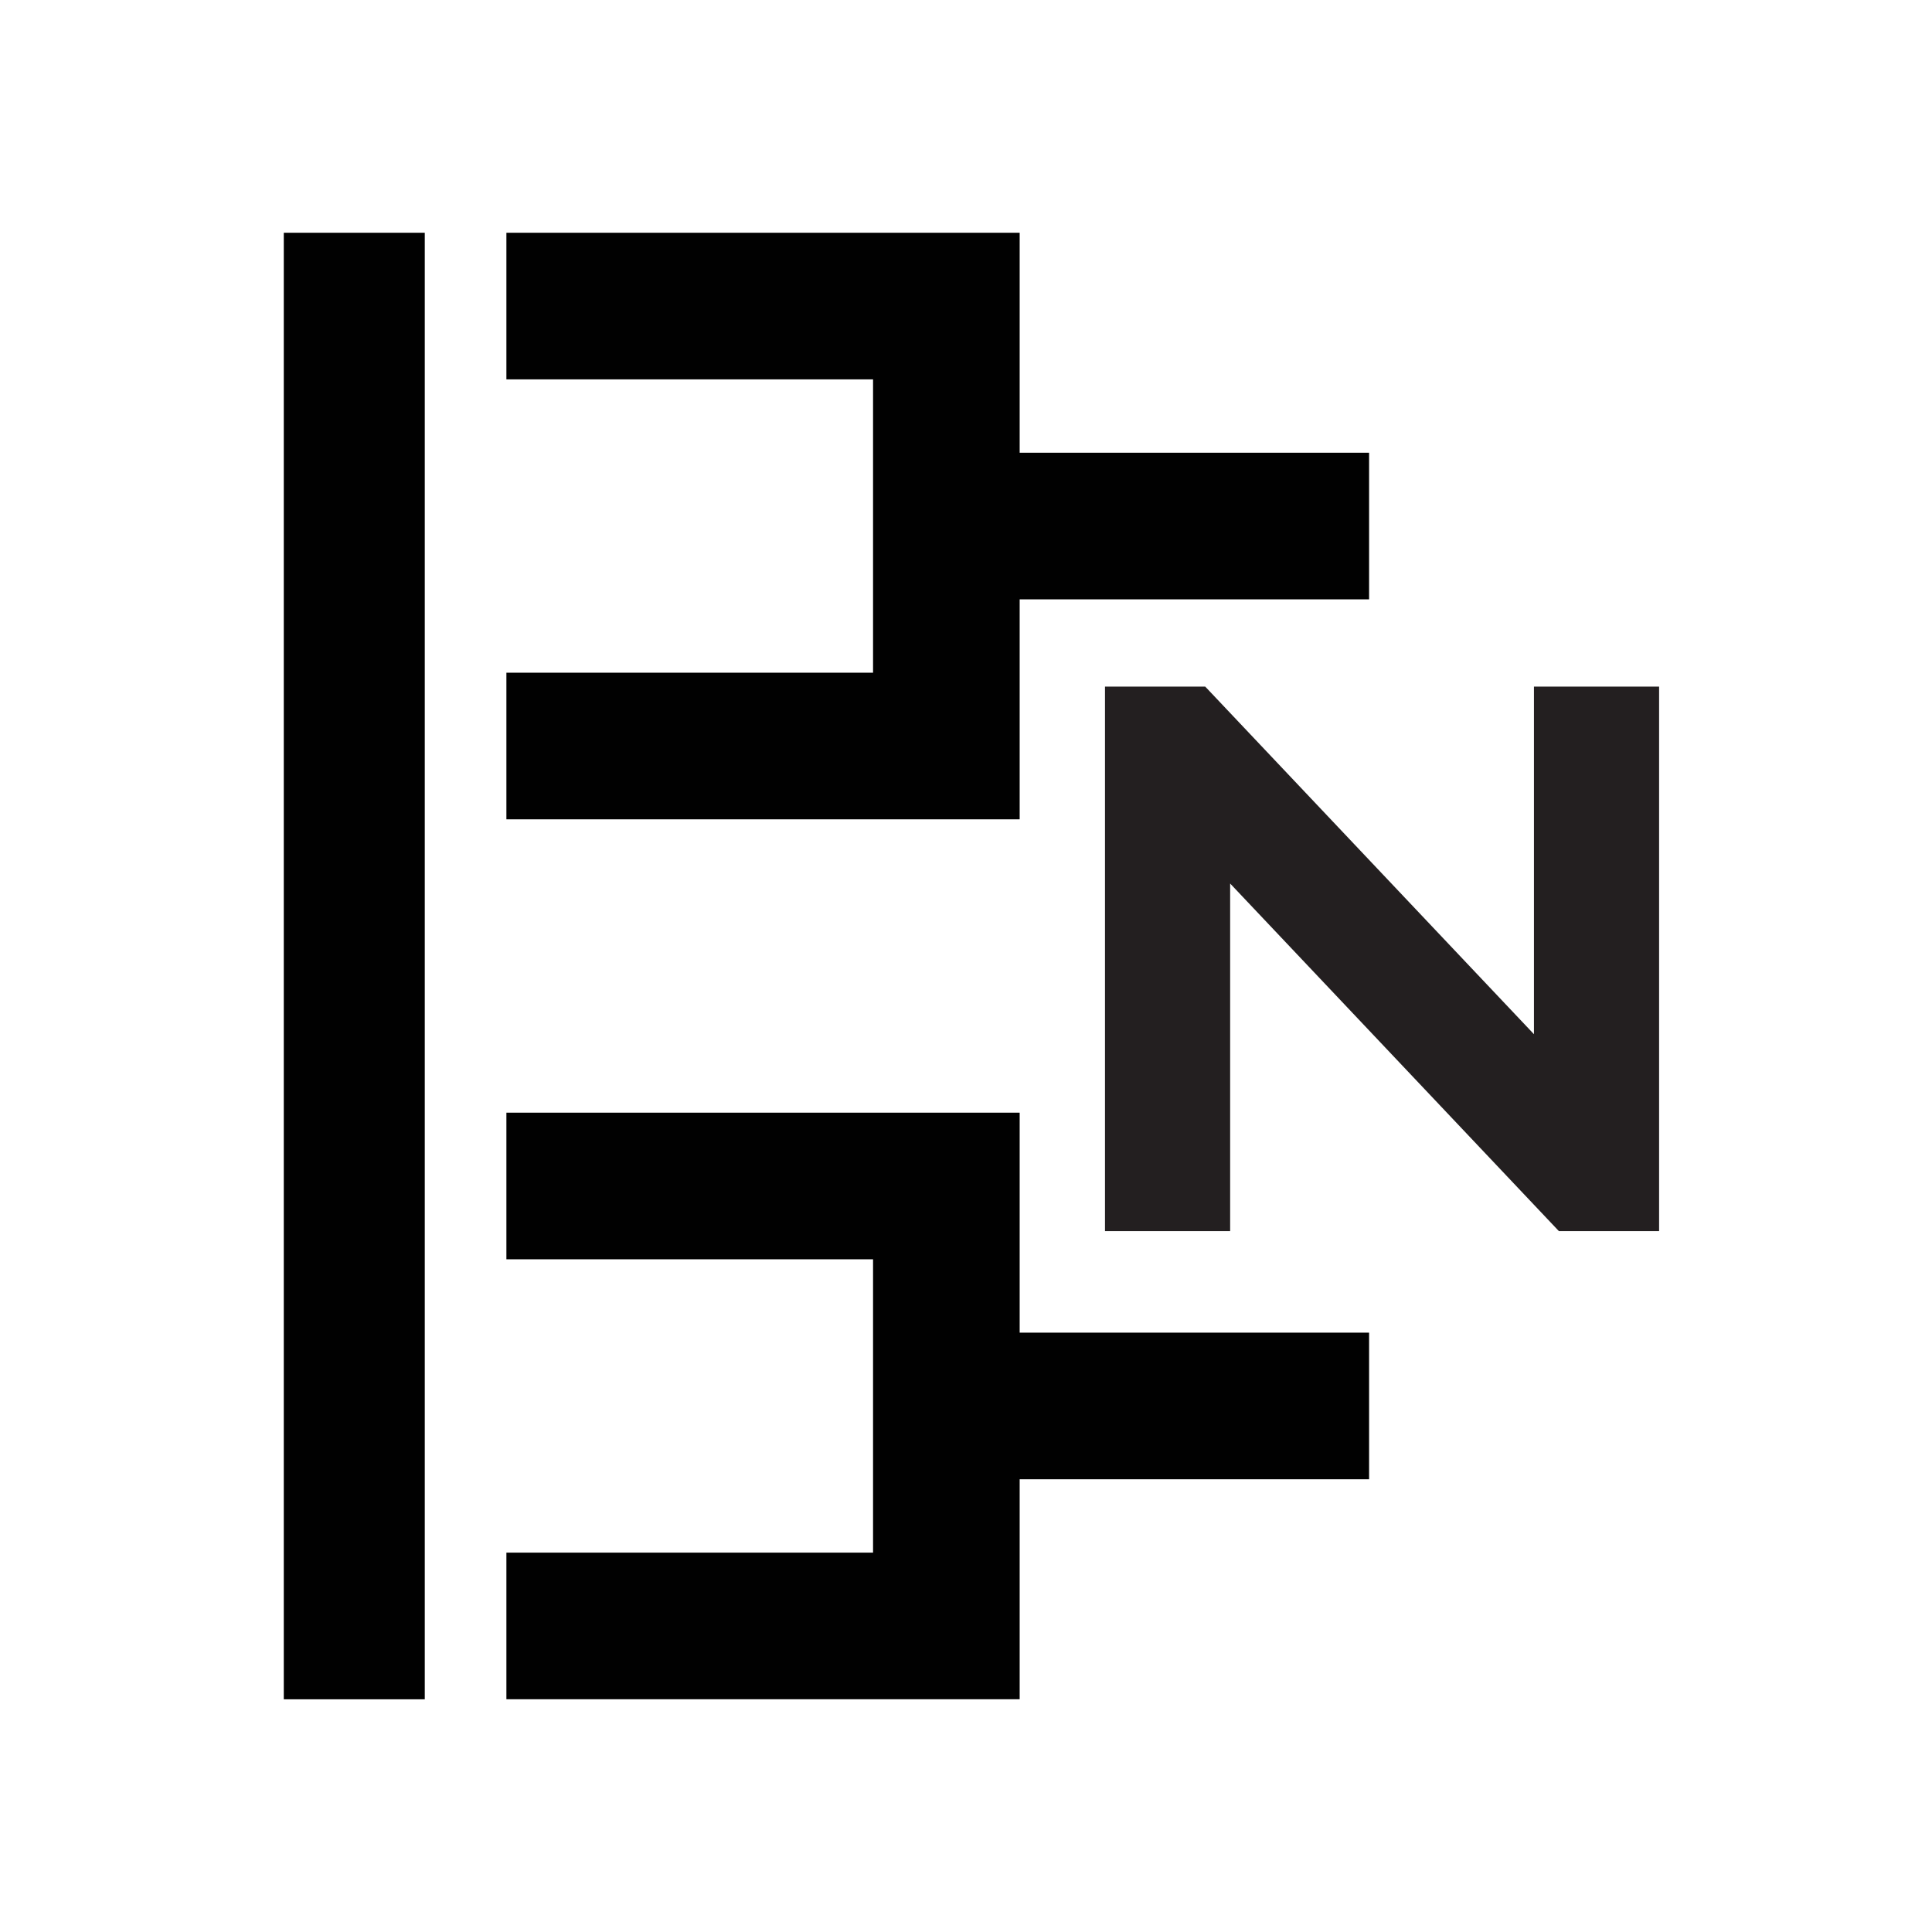
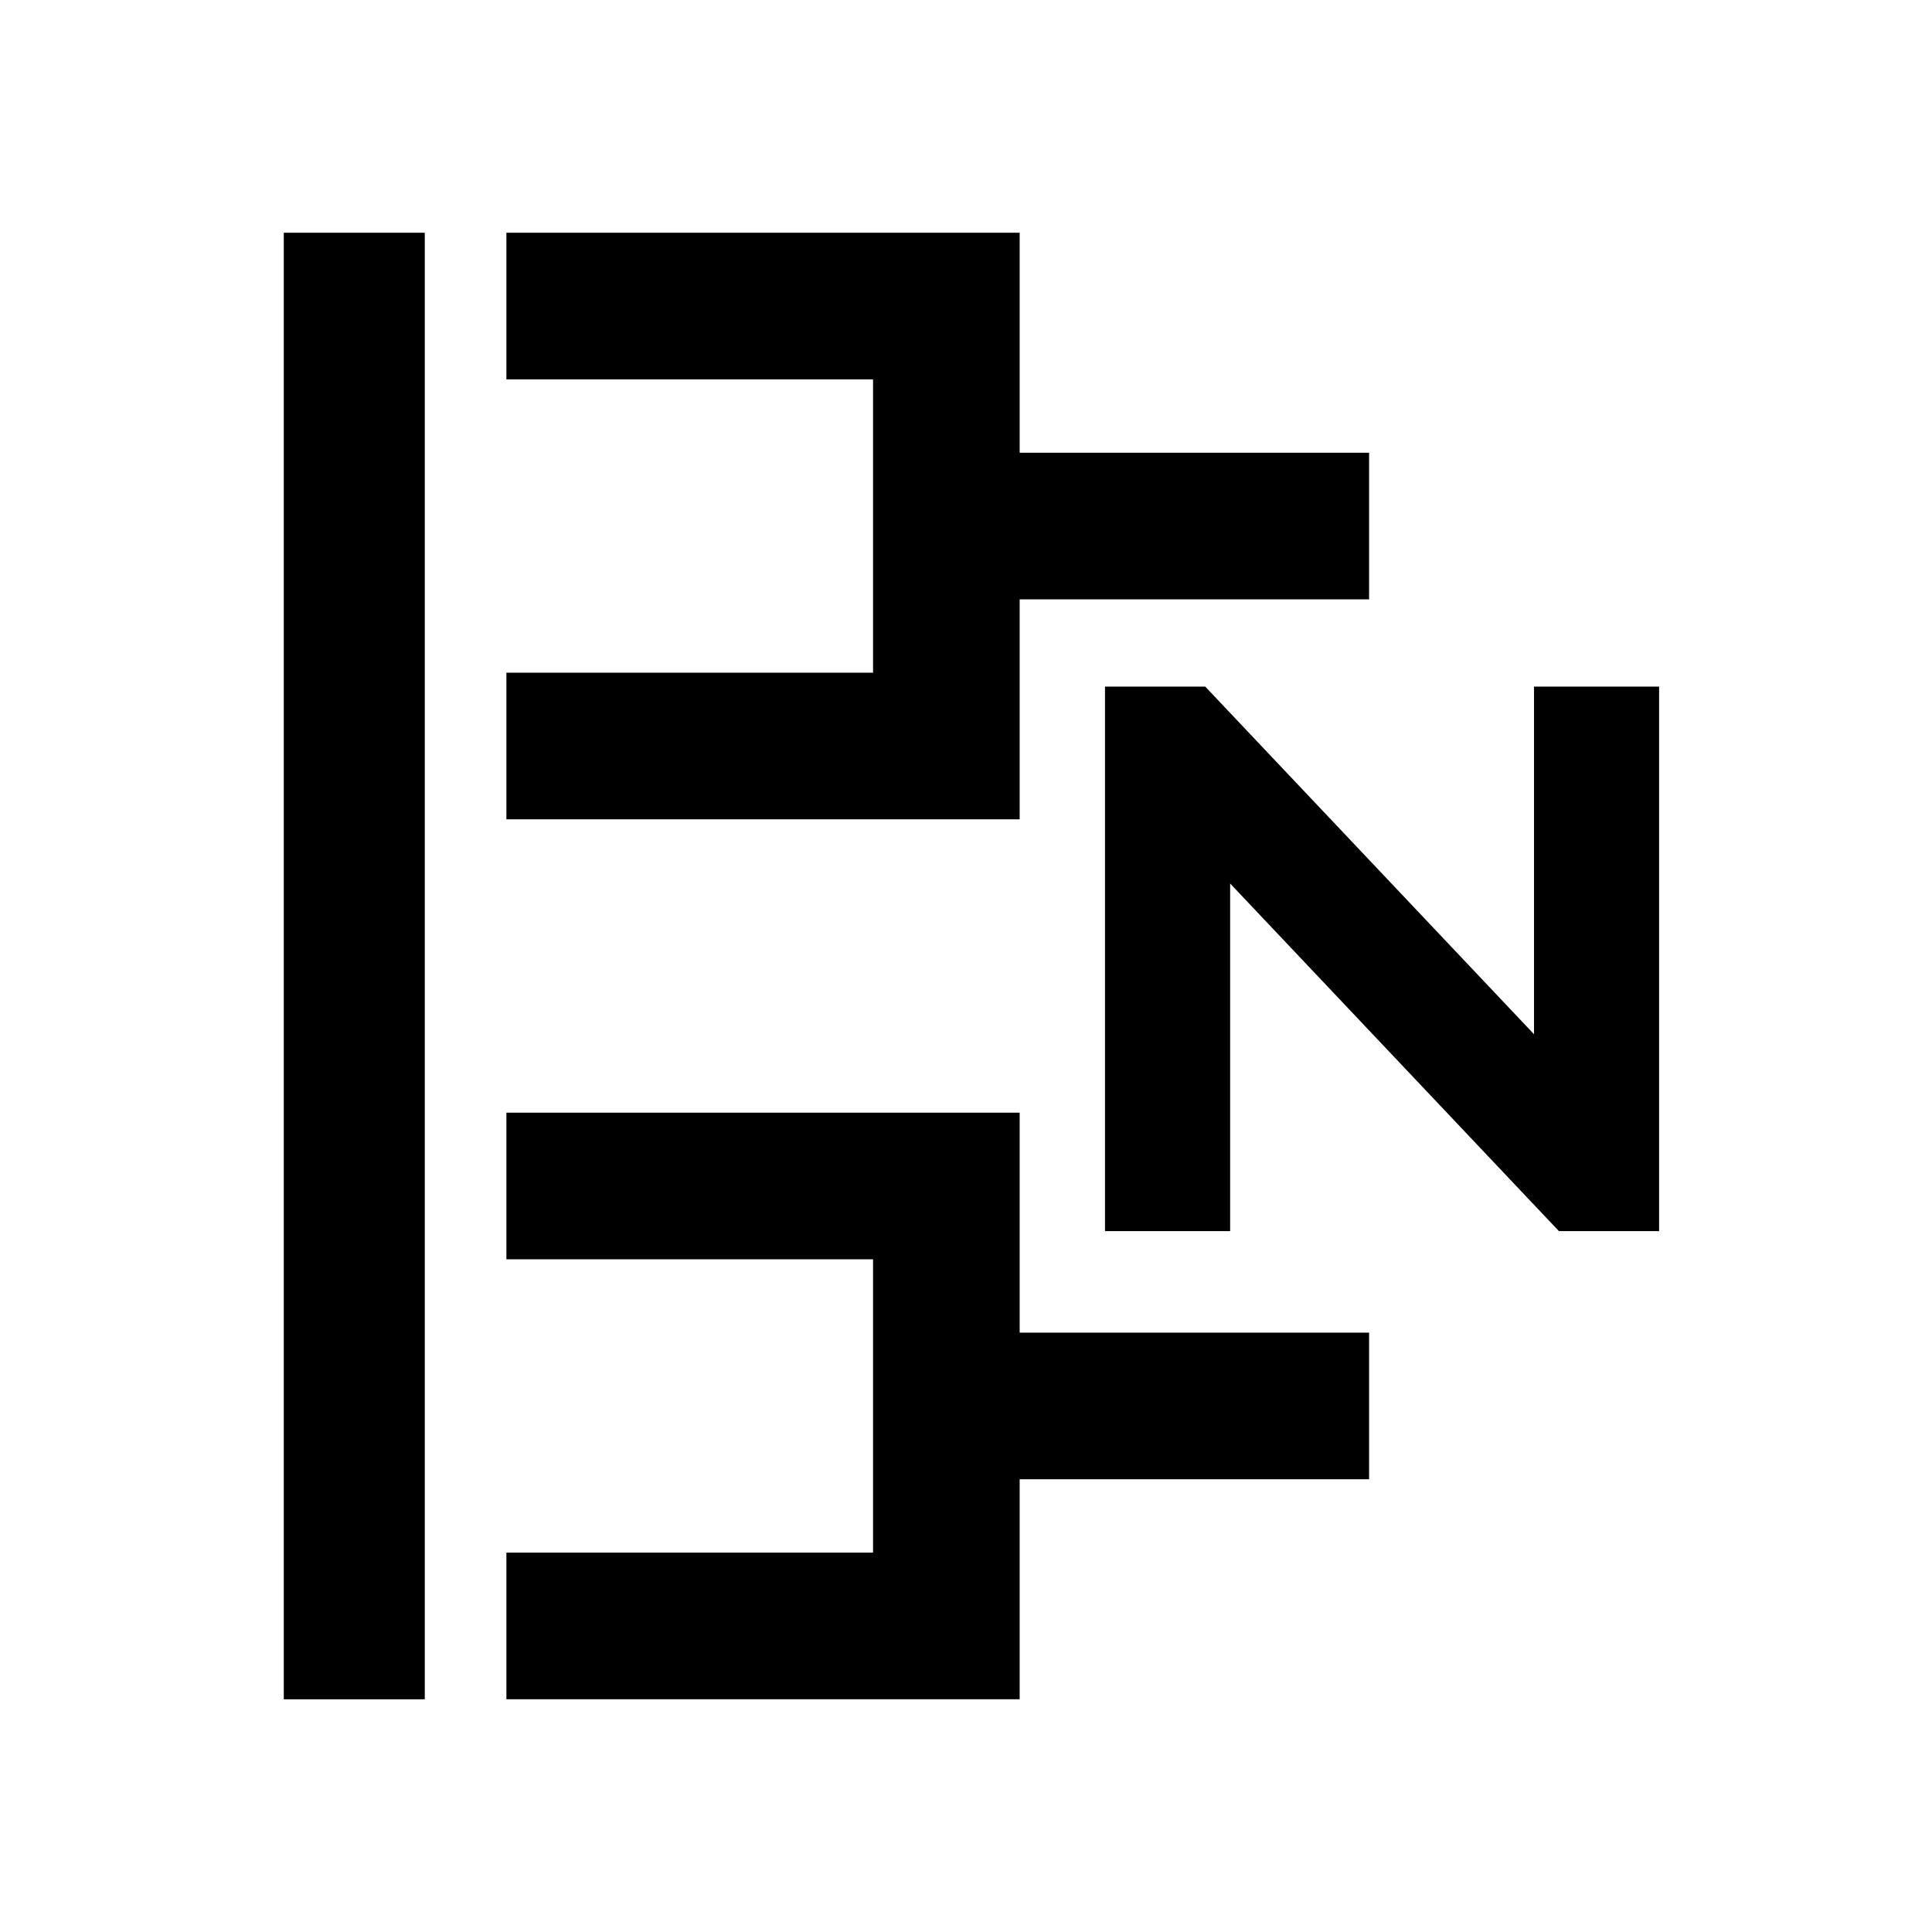
<svg xmlns="http://www.w3.org/2000/svg" id="Layer_1" version="1.1" viewBox="0 0 360 360">
-   <defs>
-     <style>
-       .st0 {
-         fill: #010101;
-       }
- 
-       .st1 {
-         fill: #231f20;
-         stroke: #231f20;
-         stroke-miterlimit: 10;
-         stroke-width: 8.2px;
-       }
-     </style>
-   </defs>
-   <rect class="st0" x="52.88" y="43.37" width="26.27" height="273.27" />
+   <rect x="52.88" y="43.37" width="26.27" height="273.27" />
  <g>
-     <polygon class="st0" points="255.11 248.32 190 248.32 190 207.33 94.36 207.33 94.36 234.65 162.68 234.65 162.68 289.31 94.36 289.31 94.36 316.63 190 316.63 190 275.64 255.11 275.64 255.11 248.32" />
-     <polygon class="st0" points="190 111.68 255.11 111.68 255.11 84.36 190 84.36 190 43.37 94.36 43.37 94.36 70.69 162.68 70.69 162.68 125.35 94.36 125.35 94.36 152.67 190 152.67 190 111.68" />
+     <polygon points="255.11 248.32 190 248.32 190 207.33 94.36 207.33 94.36 234.65 162.68 234.65 162.68 289.31 94.36 289.31 94.36 316.63 190 316.63 190 275.64 255.11 275.64 255.11 248.32" />
+     <polygon points="190 111.68 255.11 111.68 255.11 84.36 190 84.36 190 43.37 94.36 43.37 94.36 70.69 162.68 70.69 162.68 125.35 94.36 125.35 94.36 152.67 190 152.67 190 111.68" />
  </g>
-   <path class="st1" d="M210,132.04h12.81l67.12,70.97v-70.97h15.12v93.26h-12.81l-67.12-70.97v70.97h-15.12v-93.26Z" />
+   <polygon points="285.84 127.94 285.84 192.71 224.58 127.94 205.9 127.94 205.9 229.4 229.22 229.4 229.22 164.63 290.48 229.4 309.15 229.4 309.15 127.94 285.84 127.94" />
</svg>
